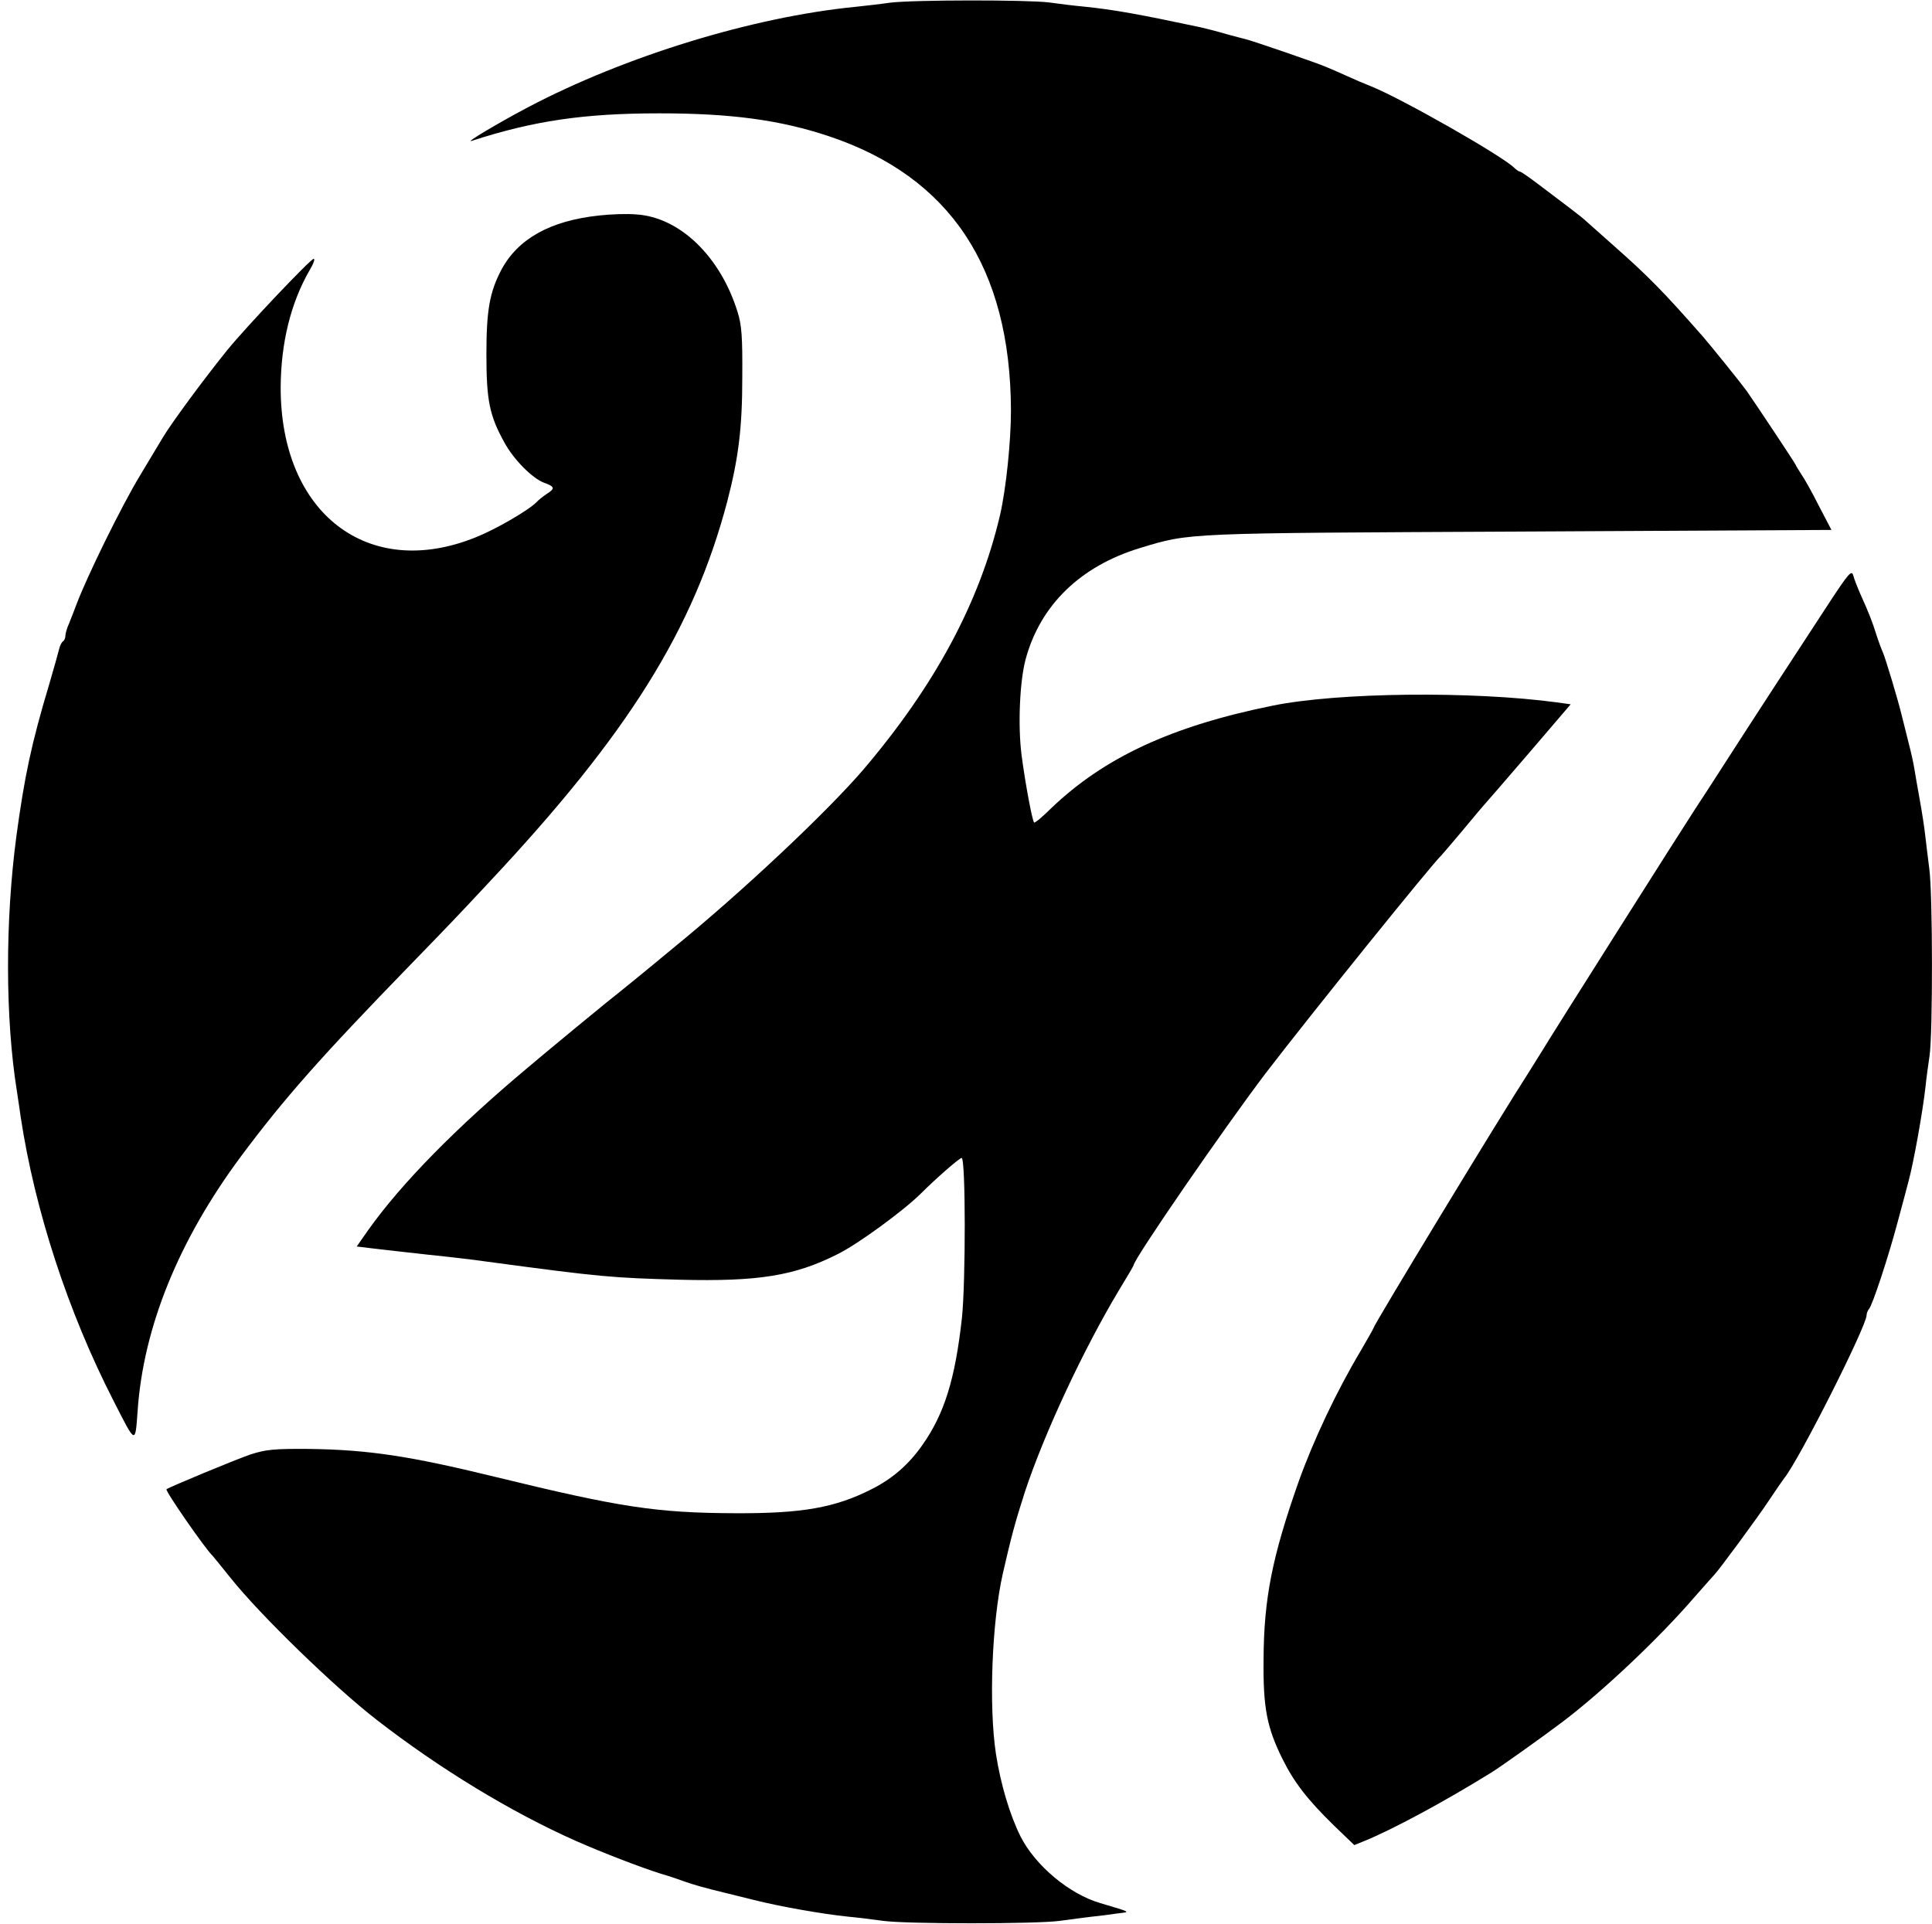
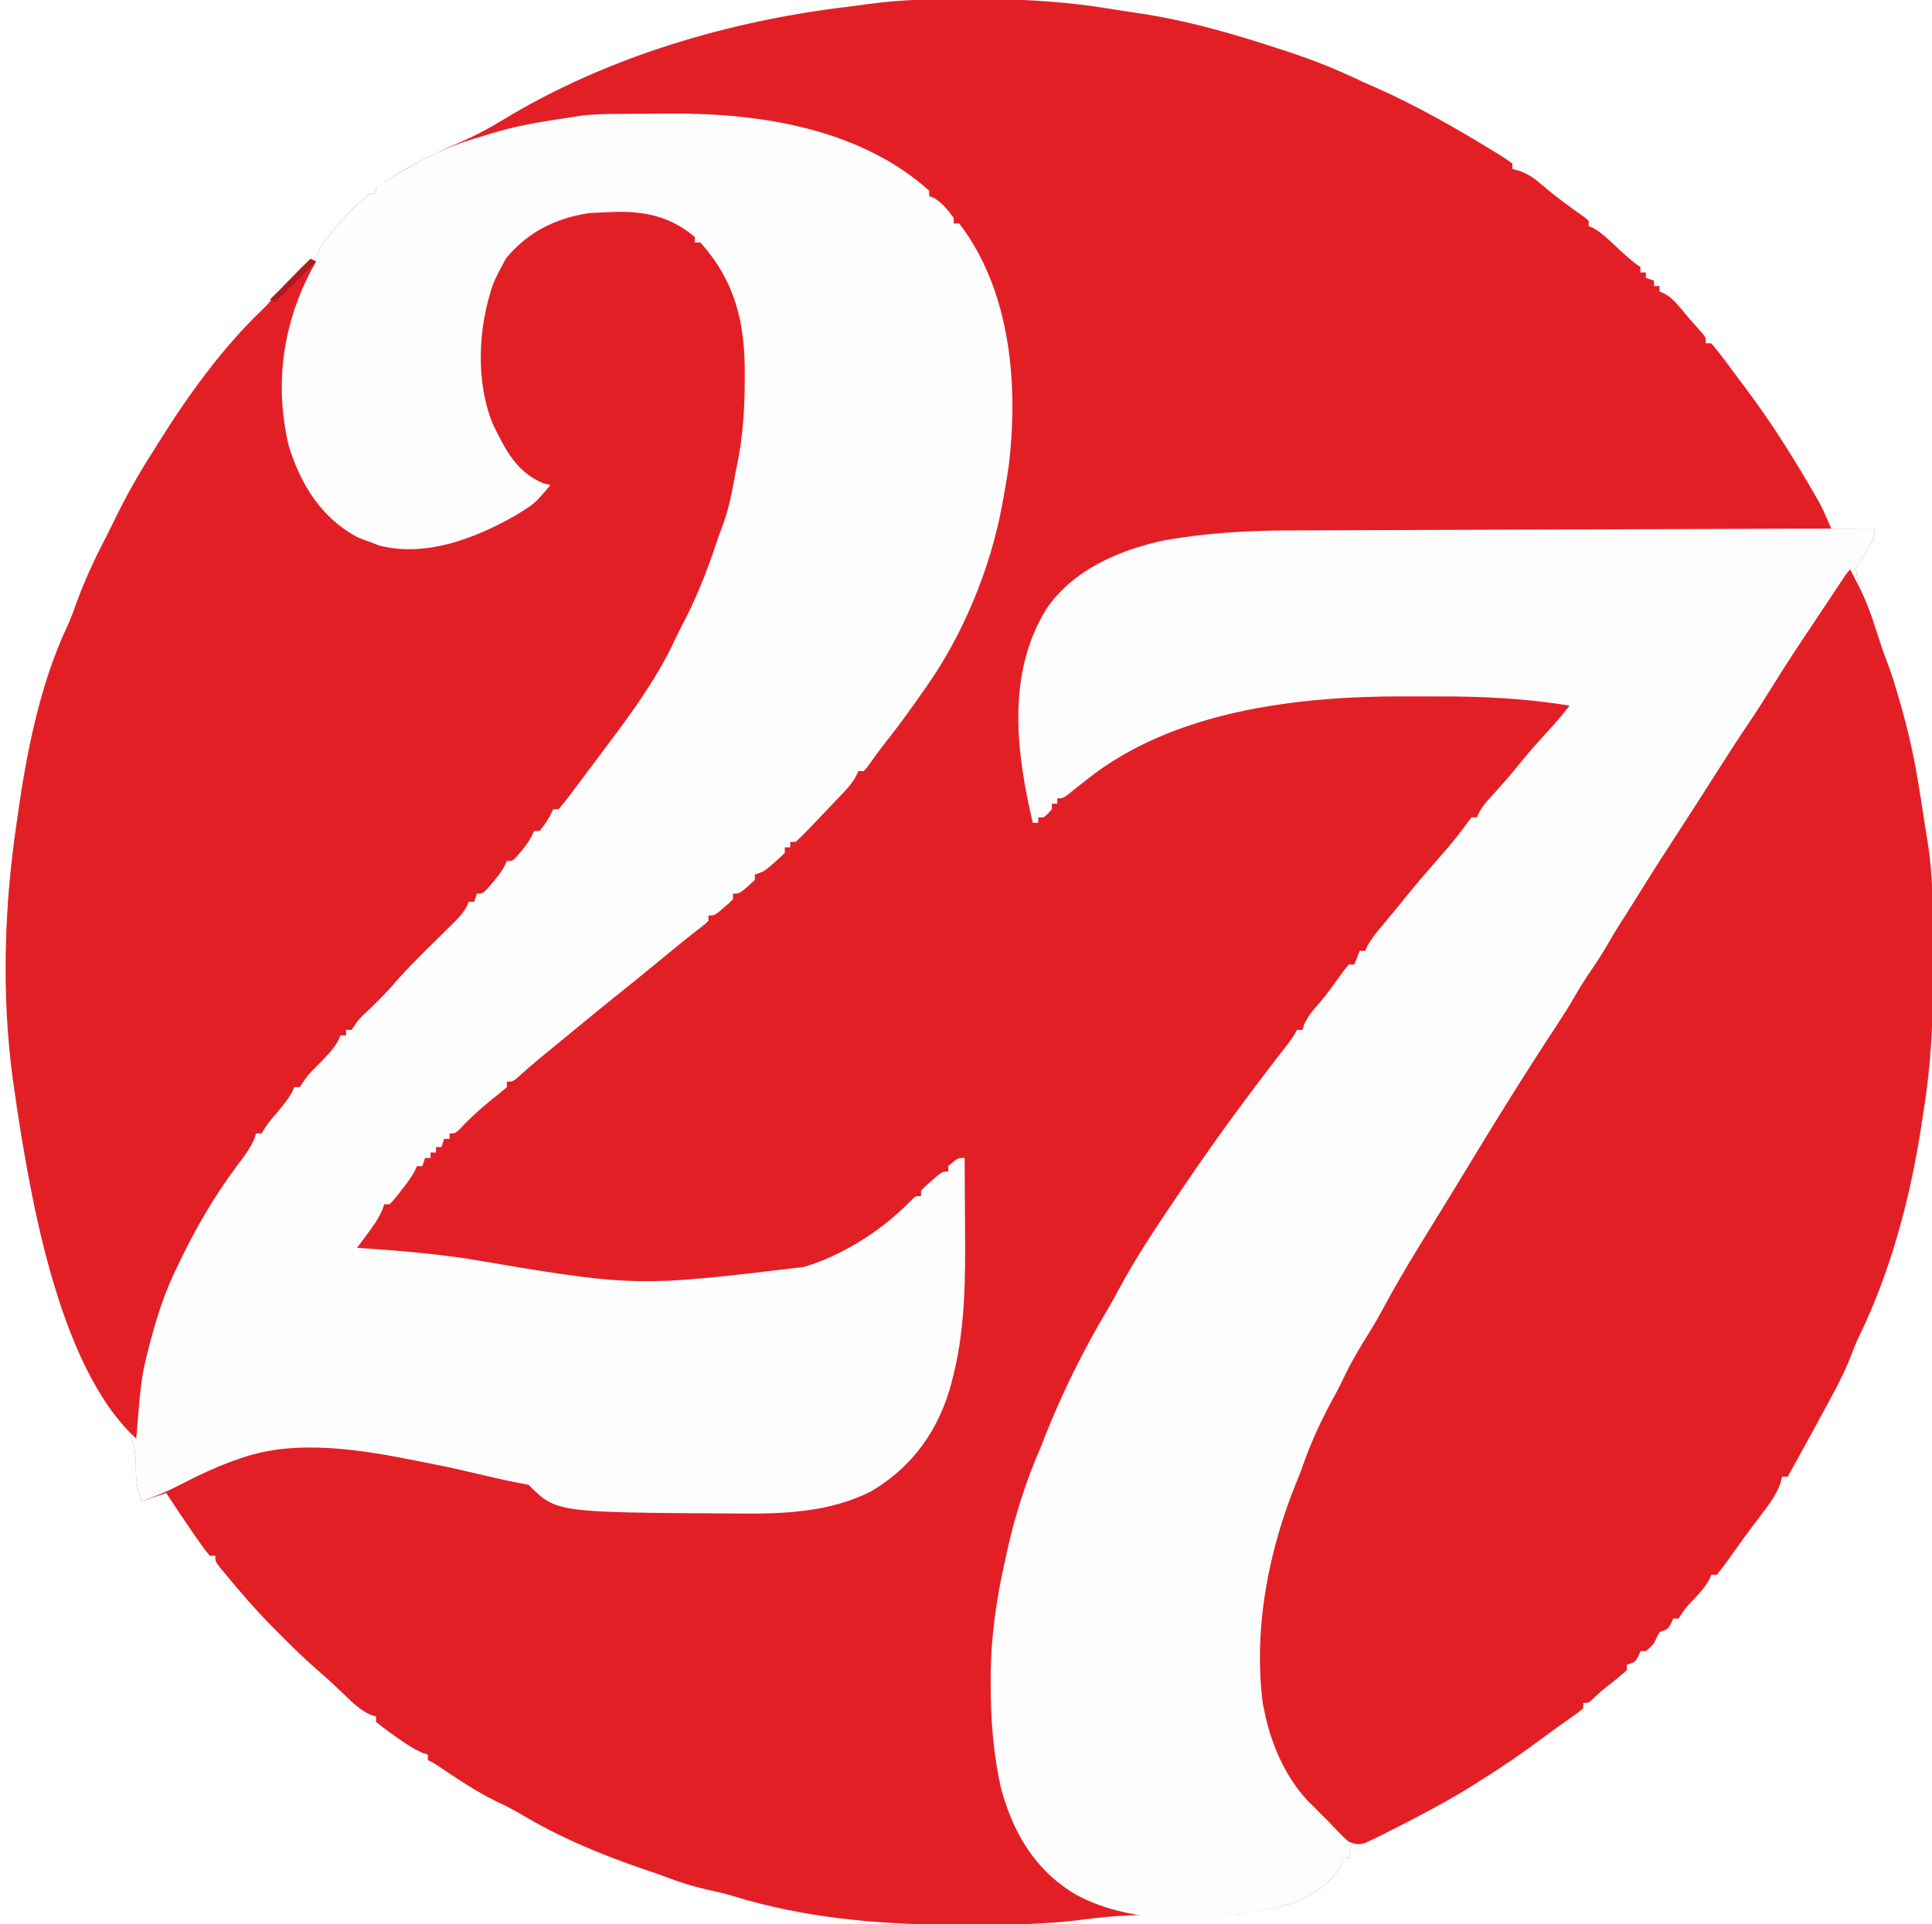
- <svg xmlns="http://www.w3.org/2000/svg" version="1.0" width="709pt" height="706pt" viewBox="0 0 709 706" preserveAspectRatio="xMidYMid meet">
-   <g transform="translate(0,706) scale(0.1,-0.1)" fill="#000000" stroke="none">
-     <path d="M3265 7050 c-33 -5 -89 -11 -125 -15 -377 -37 -846 -181 -1203 -369 -106 -56 -234 -132 -206 -123 228 74 413 101 689 101 262 0 442 -24 622 -84 445 -149 666 -482 668 -1006 0 -115 -18 -288 -40 -384 -75 -321 -239 -626 -502 -935 -133 -155 -445 -449 -698 -655 -30 -25 -64 -53 -75 -62 -11 -9 -87 -72 -170 -138 -82 -67 -161 -132 -175 -144 -14 -11 -66 -55 -115 -96 -259 -217 -461 -422 -584 -595 l-42 -60 58 -7 c32 -4 123 -14 203 -23 80 -8 179 -20 220 -26 417 -56 454 -59 705 -66 288 -7 421 14 579 94 75 37 244 161 306 223 55 55 141 130 149 130 15 0 15 -455 1 -588 -25 -224 -64 -351 -146 -467 -50 -71 -109 -122 -184 -160 -135 -69 -257 -90 -500 -89 -293 1 -426 22 -885 134 -311 76 -463 99 -680 102 -130 1 -158 -2 -215 -20 -58 -20 -299 -120 -309 -128 -6 -5 143 -220 169 -244 3 -3 32 -39 65 -80 108 -136 382 -402 537 -522 229 -178 493 -339 732 -445 95 -42 240 -98 311 -120 28 -8 66 -21 85 -28 33 -12 75 -24 158 -44 20 -5 64 -16 97 -24 99 -25 253 -52 350 -62 33 -3 89 -10 125 -15 84 -12 566 -12 650 0 36 5 88 12 115 15 28 3 70 8 95 12 50 6 55 3 -62 38 -114 33 -239 138 -293 245 -39 78 -73 192 -90 302 -27 177 -15 485 25 662 31 136 46 191 81 300 72 217 214 521 345 740 30 49 54 90 54 92 0 22 336 509 484 704 171 223 614 772 645 800 3 3 40 46 81 95 41 50 77 92 80 95 3 3 75 86 160 185 l154 180 -50 7 c-312 42 -803 37 -1044 -12 -370 -75 -618 -190 -813 -377 -31 -31 -59 -54 -62 -52 -7 7 -33 147 -46 247 -14 108 -7 272 15 353 54 199 202 342 421 408 184 56 159 54 1393 60 l1143 6 -47 90 c-25 50 -54 101 -64 115 -9 14 -19 30 -21 35 -4 9 -140 214 -179 270 -21 29 -129 163 -161 200 -144 164 -201 222 -329 335 -46 41 -91 81 -99 88 -8 8 -37 31 -65 52 -28 21 -78 59 -111 84 -33 25 -63 46 -67 46 -3 0 -13 6 -21 14 -44 44 -413 254 -525 299 -23 9 -63 26 -89 38 -26 12 -61 27 -78 34 -32 14 -265 94 -293 101 -9 2 -42 11 -72 19 -30 9 -73 20 -95 25 -221 47 -319 65 -430 76 -33 3 -89 10 -125 15 -78 10 -500 10 -585 -1z" />
-     <path d="M2198 6269 c-178 -19 -297 -85 -358 -199 -43 -82 -55 -148 -55 -310 0 -169 11 -225 66 -324 34 -63 103 -132 146 -148 39 -14 41 -21 9 -41 -13 -9 -30 -22 -37 -30 -31 -31 -150 -100 -223 -129 -395 -160 -717 88 -716 551 1 163 37 309 106 429 14 23 21 42 15 42 -11 0 -249 -251 -317 -335 -85 -105 -205 -268 -236 -320 -16 -27 -54 -90 -84 -140 -68 -112 -196 -373 -234 -475 -7 -19 -19 -49 -26 -67 -8 -17 -14 -38 -14 -46 0 -9 -4 -18 -9 -21 -5 -3 -11 -16 -14 -28 -3 -13 -19 -70 -36 -128 -66 -220 -91 -339 -121 -560 -41 -310 -41 -666 2 -935 6 -38 12 -81 14 -95 52 -343 174 -716 340 -1040 83 -163 80 -162 89 -39 21 308 151 627 378 933 161 216 293 365 624 706 134 138 165 170 288 302 511 545 750 928 874 1398 41 158 55 269 55 455 1 148 -2 191 -17 239 -63 205 -213 349 -372 359 -33 3 -94 1 -137 -4z" />
-     <path d="M6713 4848 c-125 -191 -290 -444 -383 -589 -47 -73 -96 -149 -109 -168 -30 -45 -526 -828 -566 -895 -17 -27 -37 -59 -45 -72 -106 -164 -570 -929 -570 -939 0 -2 -21 -39 -46 -82 -89 -149 -174 -329 -229 -483 -96 -273 -127 -427 -128 -650 -2 -177 12 -250 69 -365 43 -87 92 -150 188 -244 l76 -73 32 13 c103 41 298 146 472 254 34 21 194 135 261 186 148 112 356 309 485 459 36 41 68 77 71 80 13 12 160 211 202 275 26 39 51 75 55 80 55 68 302 558 302 598 0 7 4 17 9 23 12 12 72 194 105 319 15 55 33 123 40 150 19 70 52 255 62 345 3 30 10 82 15 115 12 79 12 593 -1 687 -5 40 -12 96 -15 123 -3 28 -12 86 -20 130 -8 44 -17 96 -20 115 -3 19 -12 60 -20 90 -7 30 -19 75 -25 100 -15 63 -60 211 -70 235 -5 11 -16 40 -24 65 -15 48 -27 79 -59 150 -11 25 -23 56 -26 68 -6 21 -17 8 -88 -100z" />
-   </g>
+ <svg xmlns="http://www.w3.org/2000/svg" version="1.1" width="709" height="706">
+   <path d="M0 0 C1.074 -0 2.147 -0.001 3.254 -0.001 C20.238 0.02 36.619 1.017 53.375 3.867 C56.048 4.32 58.721 4.722 61.406 5.098 C79.927 7.765 97.835 13.014 115.562 18.875 C116.255 19.102 116.948 19.329 117.662 19.563 C126.893 22.604 135.608 26.16 144.375 30.375 C145.851 31.028 147.329 31.676 148.812 32.312 C163.919 39.014 178.306 47.17 192.375 55.812 C193.076 56.238 193.777 56.663 194.5 57.101 C196.161 58.136 197.774 59.249 199.375 60.375 C199.375 61.035 199.375 61.695 199.375 62.375 C200.258 62.62 201.141 62.865 202.051 63.117 C205.608 64.463 207.704 66.017 210.562 68.5 C215.316 72.542 220.227 76.195 225.355 79.746 C226.022 80.284 226.688 80.821 227.375 81.375 C227.375 82.035 227.375 82.695 227.375 83.375 C227.91 83.592 228.445 83.808 228.996 84.031 C232.23 85.858 234.762 88.334 237.438 90.875 C240.313 93.586 243.073 96.173 246.375 98.375 C246.375 99.035 246.375 99.695 246.375 100.375 C247.035 100.375 247.695 100.375 248.375 100.375 C248.375 101.035 248.375 101.695 248.375 102.375 C249.365 102.705 250.355 103.035 251.375 103.375 C251.375 104.035 251.375 104.695 251.375 105.375 C252.035 105.375 252.695 105.375 253.375 105.375 C253.375 106.035 253.375 106.695 253.375 107.375 C253.965 107.629 254.556 107.883 255.164 108.145 C257.618 109.51 258.953 110.916 260.75 113.062 C261.347 113.77 261.944 114.478 262.559 115.207 C263.158 115.922 263.757 116.638 264.375 117.375 C265.259 118.371 265.259 118.371 266.16 119.387 C266.978 120.309 266.978 120.309 267.812 121.25 C268.306 121.804 268.8 122.359 269.309 122.93 C270.375 124.375 270.375 124.375 270.375 126.375 C271.035 126.375 271.695 126.375 272.375 126.375 C273.942 128.194 275.383 130.013 276.812 131.938 C277.251 132.52 277.69 133.102 278.142 133.701 C279.56 135.588 280.967 137.481 282.375 139.375 C283.305 140.612 284.234 141.849 285.164 143.086 C293.618 154.399 301.131 166.119 308.25 178.312 C308.947 179.502 308.947 179.502 309.658 180.716 C310.098 181.479 310.539 182.241 310.992 183.027 C311.38 183.698 311.768 184.368 312.167 185.058 C313.743 188.08 315.033 191.243 316.375 194.375 C321.655 194.375 326.935 194.375 332.375 194.375 C332.375 198.021 331.341 199.428 329.438 202.5 C328.62 203.834 328.62 203.834 327.785 205.195 C326.375 207.375 326.375 207.375 325.375 208.375 C325.796 213.502 327.112 217.534 329.25 222.188 C331.414 227.013 333.27 231.784 334.637 236.898 C335.274 239.035 336.004 241.069 336.801 243.148 C338.362 247.255 339.653 251.407 340.875 255.625 C341.175 256.636 341.175 256.636 341.48 257.668 C344.567 268.227 346.927 278.773 348.628 289.646 C348.935 291.61 349.252 293.573 349.568 295.535 C349.988 298.175 350.398 300.815 350.791 303.459 C351.16 305.932 351.547 308.402 351.961 310.867 C353.893 323.64 353.715 336.488 353.691 349.381 C353.686 352.073 353.693 354.765 353.711 357.457 C353.818 374.368 353.066 390.677 350.375 407.375 C350.08 409.324 349.787 411.272 349.496 413.221 C345.533 439.349 338.322 466.79 326.691 490.629 C325.526 493.061 324.554 495.471 323.625 498 C320.328 506.465 315.682 514.394 311.375 522.375 C310.778 523.482 310.181 524.59 309.566 525.73 C306.542 531.3 303.463 536.84 300.375 542.375 C299.715 542.375 299.055 542.375 298.375 542.375 C298.033 543.645 298.033 543.645 297.684 544.941 C296.144 548.98 294.048 551.908 291.438 555.312 C290.45 556.625 289.463 557.937 288.477 559.25 C287.968 559.923 287.459 560.596 286.935 561.289 C285.354 563.403 283.809 565.54 282.273 567.688 C281.777 568.379 281.281 569.07 280.769 569.781 C279.81 571.119 278.855 572.459 277.905 573.802 C276.777 575.363 275.582 576.875 274.375 578.375 C273.715 578.375 273.055 578.375 272.375 578.375 C272.139 578.929 271.903 579.484 271.66 580.055 C270.062 582.939 268.056 585.087 265.812 587.5 C262.738 590.69 262.738 590.69 260.375 594.375 C259.715 594.375 259.055 594.375 258.375 594.375 C258.107 595.014 257.839 595.654 257.562 596.312 C256.375 598.375 256.375 598.375 253.375 599.375 C252.673 600.69 252.01 602.026 251.375 603.375 C249.875 605.125 249.875 605.125 248.375 606.375 C247.715 606.375 247.055 606.375 246.375 606.375 C246.107 607.014 245.839 607.654 245.562 608.312 C244.375 610.375 244.375 610.375 241.375 611.375 C241.375 612.035 241.375 612.695 241.375 613.375 C239.655 614.914 237.873 616.382 236.062 617.812 C232.21 620.827 232.21 620.827 228.645 624.16 C227.375 625.375 227.375 625.375 225.375 625.375 C225.375 626.035 225.375 626.695 225.375 627.375 C223.496 628.934 223.496 628.934 220.812 630.812 C219.31 631.876 219.31 631.876 217.777 632.961 C217.229 633.347 216.681 633.734 216.117 634.132 C214.292 635.434 212.49 636.763 210.691 638.102 C203.426 643.507 196.096 648.631 188.375 653.375 C187.465 653.963 186.555 654.551 185.617 655.156 C178.48 659.703 171.122 663.707 163.625 667.625 C162.169 668.386 162.169 668.386 160.685 669.163 C144.811 677.375 144.811 677.375 140.375 677.375 C140.045 679.025 139.715 680.675 139.375 682.375 C138.715 682.375 138.055 682.375 137.375 682.375 C137.21 683.056 137.045 683.736 136.875 684.438 C133.065 691.9 125.045 696.578 117.375 699.375 C112.406 700.625 107.437 701.565 102.375 702.375 C101.326 702.552 100.278 702.729 99.198 702.912 C94.948 703.427 90.872 703.447 86.602 703.367 C84.87 703.35 83.138 703.333 81.406 703.316 C78.735 703.286 76.064 703.251 73.394 703.204 C62.879 703.027 52.732 703.444 42.305 704.859 C29.686 706.549 17.229 706.833 4.509 706.766 C0.877 706.75 -2.754 706.766 -6.387 706.785 C-33.079 706.809 -60.878 704.231 -86.496 696.309 C-89.747 695.339 -92.998 694.592 -96.312 693.875 C-101.247 692.765 -105.875 691.33 -110.594 689.52 C-113.47 688.434 -116.37 687.444 -119.283 686.463 C-134.966 681.12 -150.365 674.696 -164.586 666.16 C-167.482 664.459 -170.403 662.998 -173.438 661.562 C-181.046 657.856 -188.001 653.093 -195.028 648.403 C-196.655 647.315 -196.655 647.315 -198.625 646.375 C-198.625 645.715 -198.625 645.055 -198.625 644.375 C-199.299 644.148 -199.973 643.921 -200.668 643.688 C-204.444 642.011 -207.596 639.784 -210.938 637.375 C-211.583 636.924 -212.228 636.473 -212.893 636.008 C-214.51 634.851 -216.073 633.618 -217.625 632.375 C-217.625 631.715 -217.625 631.055 -217.625 630.375 C-218.32 630.162 -219.015 629.95 -219.73 629.73 C-223.42 628.002 -226.043 625.486 -228.938 622.688 C-230.016 621.662 -231.095 620.637 -232.176 619.613 C-232.732 619.085 -233.287 618.557 -233.86 618.012 C-235.707 616.299 -237.599 614.652 -239.508 613.008 C-243.924 609.169 -248.063 605.085 -252.188 600.938 C-252.904 600.225 -253.62 599.513 -254.357 598.779 C-258.986 594.143 -263.381 589.364 -267.625 584.375 C-268.083 583.839 -268.541 583.302 -269.013 582.749 C-270.207 581.341 -271.385 579.921 -272.562 578.5 C-273.335 577.574 -274.107 576.649 -274.902 575.695 C-276.625 573.375 -276.625 573.375 -276.625 571.375 C-277.285 571.375 -277.945 571.375 -278.625 571.375 C-280.289 569.391 -280.289 569.391 -282.25 566.625 C-282.954 565.634 -283.658 564.642 -284.383 563.621 C-287.863 558.582 -291.265 553.495 -294.625 548.375 C-297.595 549.365 -300.565 550.355 -303.625 551.375 C-305.241 547.303 -305.769 543.889 -305.748 539.517 C-305.757 531.008 -307.627 525.411 -312.25 518.199 C-325.807 497.022 -333.903 471.412 -340.625 447.375 C-340.857 446.555 -341.088 445.736 -341.327 444.891 C-354.011 399.36 -356.551 350.1 -349.625 303.375 C-349.486 302.367 -349.347 301.36 -349.203 300.322 C-345.939 276.887 -340.947 251.316 -330.707 229.816 C-329.551 227.208 -328.58 224.552 -327.615 221.867 C-324.551 213.364 -320.82 205.403 -316.657 197.388 C-315.618 195.361 -314.613 193.319 -313.617 191.27 C-309.419 182.642 -304.809 174.462 -299.625 166.375 C-298.938 165.268 -298.251 164.16 -297.543 163.02 C-286.769 145.748 -274.136 128.169 -259.379 114.09 C-257.535 112.287 -255.864 110.397 -254.188 108.438 C-250.247 103.871 -246.157 99.363 -241.625 95.375 C-240.965 95.375 -240.305 95.375 -239.625 95.375 C-239.29 94.337 -239.29 94.337 -238.949 93.277 C-237.307 89.678 -235.006 86.901 -232.438 83.938 C-231.946 83.365 -231.455 82.792 -230.949 82.202 C-227.452 78.184 -223.911 74.567 -219.625 71.375 C-218.965 71.375 -218.305 71.375 -217.625 71.375 C-217.625 70.715 -217.625 70.055 -217.625 69.375 C-215.076 67.574 -212.54 65.926 -209.875 64.312 C-209.069 63.821 -208.263 63.329 -207.432 62.823 C-200.84 58.9 -194.056 55.745 -187.018 52.718 C-181.486 50.307 -176.333 47.586 -171.188 44.438 C-132.86 21.144 -87.93 7.964 -43.611 2.739 C-41.409 2.471 -39.21 2.174 -37.014 1.862 C-24.684 0.168 -12.432 -0.02 0 0 Z " fill="#E31F26" transform="translate(355.625,-0.375)" />
+   <path d="M0 0 C1.008 -0.006 2.016 -0.011 3.055 -0.017 C5.189 -0.027 7.323 -0.033 9.457 -0.037 C12.652 -0.047 15.846 -0.078 19.041 -0.109 C51.826 -0.279 88.26 5.53 113.52 28.203 C113.52 28.863 113.52 29.523 113.52 30.203 C114.355 30.512 114.355 30.512 115.207 30.828 C118.49 32.78 120.226 35.145 122.52 38.203 C122.52 38.863 122.52 39.523 122.52 40.203 C123.18 40.203 123.84 40.203 124.52 40.203 C143.466 64.876 146.362 99.688 142.644 129.565 C142.043 133.799 141.315 138.001 140.52 142.203 C140.386 142.934 140.252 143.665 140.114 144.418 C135.788 167.28 125.891 191.16 112.52 210.203 C112.137 210.753 111.754 211.303 111.359 211.87 C106.78 218.431 102.092 224.892 97.117 231.16 C94.921 233.969 92.848 236.865 90.781 239.77 C90.365 240.243 89.949 240.716 89.52 241.203 C88.86 241.203 88.2 241.203 87.52 241.203 C87.126 242.079 87.126 242.079 86.724 242.973 C85.459 245.315 84.082 246.955 82.254 248.883 C81.611 249.565 80.967 250.247 80.305 250.949 C79.633 251.652 78.961 252.354 78.27 253.078 C77.613 253.773 76.957 254.468 76.281 255.184 C74.371 257.2 72.447 259.203 70.52 261.203 C69.941 261.812 69.363 262.421 68.768 263.048 C67.391 264.472 65.96 265.844 64.52 267.203 C63.86 267.203 63.2 267.203 62.52 267.203 C62.52 267.863 62.52 268.523 62.52 269.203 C61.86 269.203 61.2 269.203 60.52 269.203 C60.52 269.863 60.52 270.523 60.52 271.203 C58.875 272.895 58.875 272.895 56.707 274.766 C55.999 275.386 55.292 276.006 54.562 276.645 C52.52 278.203 52.52 278.203 49.52 279.203 C49.52 279.863 49.52 280.523 49.52 281.203 C44.043 286.203 44.043 286.203 41.52 286.203 C41.52 286.863 41.52 287.523 41.52 288.203 C40.059 289.711 40.059 289.711 38.145 291.328 C37.518 291.867 36.892 292.406 36.246 292.961 C34.52 294.203 34.52 294.203 32.52 294.203 C32.52 294.863 32.52 295.523 32.52 296.203 C30.93 297.656 30.93 297.656 28.582 299.453 C23.659 303.291 18.828 307.224 14.02 311.203 C8.651 315.636 3.261 320.036 -2.188 324.371 C-6.653 327.939 -11.064 331.574 -15.48 335.203 C-16.151 335.754 -16.822 336.304 -17.513 336.872 C-19.753 338.71 -21.992 340.55 -24.23 342.391 C-24.94 342.973 -25.649 343.555 -26.379 344.155 C-27.067 344.721 -27.756 345.288 -28.465 345.871 C-29.135 346.422 -29.804 346.973 -30.494 347.541 C-33.057 349.685 -35.557 351.898 -38.044 354.13 C-39.48 355.203 -39.48 355.203 -41.48 355.203 C-41.48 355.863 -41.48 356.523 -41.48 357.203 C-43.098 358.636 -44.777 359.999 -46.48 361.328 C-50.957 364.892 -55.011 368.598 -58.922 372.77 C-60.48 374.203 -60.48 374.203 -62.48 374.203 C-62.48 374.863 -62.48 375.523 -62.48 376.203 C-63.14 376.203 -63.8 376.203 -64.48 376.203 C-64.81 377.193 -65.14 378.183 -65.48 379.203 C-66.14 379.203 -66.8 379.203 -67.48 379.203 C-67.48 379.863 -67.48 380.523 -67.48 381.203 C-68.14 381.203 -68.8 381.203 -69.48 381.203 C-69.48 381.863 -69.48 382.523 -69.48 383.203 C-70.14 383.203 -70.8 383.203 -71.48 383.203 C-71.81 384.193 -72.14 385.183 -72.48 386.203 C-73.14 386.203 -73.8 386.203 -74.48 386.203 C-74.728 386.755 -74.975 387.307 -75.23 387.875 C-76.723 390.654 -78.517 392.985 -80.48 395.453 C-81.182 396.345 -81.883 397.237 -82.605 398.156 C-83.534 399.169 -83.534 399.169 -84.48 400.203 C-85.14 400.203 -85.8 400.203 -86.48 400.203 C-86.725 400.908 -86.97 401.613 -87.223 402.34 C-88.655 405.601 -90.476 408.164 -92.605 411.016 C-93.692 412.479 -93.692 412.479 -94.801 413.973 C-95.355 414.709 -95.909 415.445 -96.48 416.203 C-95.845 416.243 -95.209 416.282 -94.554 416.323 C-81.835 417.143 -69.222 418.254 -56.605 420.078 C5.715 430.644 5.715 430.644 67.52 423.203 C68.551 422.877 69.582 422.551 70.645 422.215 C84.133 417.497 97.315 408.809 107.195 398.445 C108.52 397.203 108.52 397.203 110.52 397.203 C110.52 396.543 110.52 395.883 110.52 395.203 C112.199 393.477 112.199 393.477 114.395 391.578 C115.473 390.631 115.473 390.631 116.574 389.664 C118.52 388.203 118.52 388.203 120.52 388.203 C120.52 387.543 120.52 386.883 120.52 386.203 C123.981 383.203 123.981 383.203 126.52 383.203 C126.571 389.655 126.606 396.106 126.629 402.557 C126.639 404.742 126.653 406.927 126.67 409.111 C126.811 427.139 126.784 445.546 122.332 463.141 C122.011 464.435 122.011 464.435 121.683 465.755 C117.173 482.868 107.526 496.557 92.141 505.602 C76.834 513.313 60.032 513.883 43.27 513.703 C42.266 513.698 41.263 513.693 40.23 513.687 C-23.382 513.302 -23.382 513.302 -33.48 503.203 C-34.805 502.893 -36.142 502.633 -37.48 502.391 C-42.349 501.46 -47.161 500.355 -51.98 499.203 C-57.262 497.948 -62.536 496.711 -67.871 495.699 C-69.886 495.316 -71.895 494.908 -73.902 494.488 C-94.225 490.387 -118.446 486.283 -138.48 493.203 C-139.489 493.543 -140.497 493.884 -141.535 494.234 C-148.538 496.768 -155.156 499.91 -161.749 503.348 C-166.227 505.667 -170.73 507.505 -175.48 509.203 C-177.096 505.132 -177.625 501.717 -177.603 497.345 C-177.612 488.836 -179.483 483.239 -184.105 476.027 C-197.663 454.85 -205.759 429.24 -212.48 405.203 C-212.712 404.383 -212.944 403.564 -213.183 402.719 C-225.867 357.188 -228.406 307.928 -221.48 261.203 C-221.341 260.196 -221.202 259.188 -221.059 258.15 C-217.794 234.716 -212.802 209.144 -202.562 187.645 C-201.406 185.036 -200.435 182.38 -199.471 179.695 C-196.407 171.192 -192.676 163.231 -188.513 155.216 C-187.473 153.189 -186.468 151.147 -185.473 149.098 C-181.274 140.47 -176.665 132.29 -171.48 124.203 C-170.793 123.096 -170.106 121.989 -169.398 120.848 C-158.624 103.576 -145.991 85.997 -131.234 71.918 C-129.39 70.115 -127.72 68.225 -126.043 66.266 C-122.103 61.699 -118.013 57.191 -113.48 53.203 C-112.82 53.203 -112.16 53.203 -111.48 53.203 C-111.257 52.511 -111.034 51.819 -110.805 51.105 C-109.162 47.506 -106.861 44.729 -104.293 41.766 C-103.802 41.193 -103.311 40.62 -102.805 40.031 C-99.308 36.012 -95.767 32.395 -91.48 29.203 C-90.82 29.203 -90.16 29.203 -89.48 29.203 C-89.48 28.543 -89.48 27.883 -89.48 27.203 C-88.05 26.062 -88.05 26.062 -86.035 24.812 C-84.924 24.123 -84.924 24.123 -83.79 23.42 C-82.987 22.936 -82.183 22.452 -81.355 21.953 C-80.541 21.459 -79.727 20.966 -78.887 20.457 C-69.834 15.074 -60.653 11.022 -50.48 8.203 C-49.465 7.885 -48.449 7.566 -47.402 7.238 C-37.552 4.218 -27.663 2.634 -17.48 1.203 C-15.938 0.943 -15.938 0.943 -14.364 0.677 C-9.558 0.09 -4.837 0.022 0 0 Z " fill="#FEFEFE" transform="translate(227.4805,41.79688)" />
+   <path d="M0 0 C0 3.646 -1.034 5.053 -2.938 8.125 C-3.755 9.459 -3.755 9.459 -4.59 10.82 C-6 13 -6 13 -7 14 C-6.579 19.127 -5.263 23.159 -3.125 27.812 C-0.961 32.638 0.895 37.409 2.262 42.523 C2.899 44.66 3.629 46.694 4.426 48.773 C5.987 52.88 7.278 57.032 8.5 61.25 C8.7 61.924 8.9 62.598 9.105 63.293 C12.192 73.852 14.552 84.398 16.253 95.271 C16.56 97.235 16.877 99.198 17.193 101.16 C17.613 103.8 18.023 106.44 18.416 109.084 C18.785 111.557 19.172 114.027 19.586 116.492 C21.518 129.265 21.34 142.113 21.316 155.006 C21.311 157.698 21.318 160.39 21.336 163.082 C21.443 179.993 20.691 196.302 18 213 C17.705 214.949 17.412 216.897 17.121 218.846 C13.158 244.974 5.947 272.415 -5.684 296.254 C-6.849 298.686 -7.821 301.096 -8.75 303.625 C-12.047 312.09 -16.693 320.019 -21 328 C-21.597 329.107 -22.194 330.215 -22.809 331.355 C-25.833 336.925 -28.912 342.465 -32 348 C-32.66 348 -33.32 348 -34 348 C-34.342 349.27 -34.342 349.27 -34.691 350.566 C-36.231 354.605 -38.327 357.533 -40.938 360.938 C-41.925 362.25 -42.912 363.562 -43.898 364.875 C-44.407 365.548 -44.916 366.221 -45.44 366.914 C-47.021 369.028 -48.566 371.165 -50.102 373.312 C-50.598 374.004 -51.094 374.695 -51.606 375.406 C-52.565 376.744 -53.52 378.084 -54.47 379.427 C-55.598 380.988 -56.793 382.5 -58 384 C-58.66 384 -59.32 384 -60 384 C-60.236 384.554 -60.472 385.109 -60.715 385.68 C-62.313 388.564 -64.319 390.712 -66.562 393.125 C-69.637 396.315 -69.637 396.315 -72 400 C-72.66 400 -73.32 400 -74 400 C-74.268 400.639 -74.536 401.279 -74.812 401.938 C-76 404 -76 404 -79 405 C-79.702 406.315 -80.365 407.651 -81 409 C-82.5 410.75 -82.5 410.75 -84 412 C-84.66 412 -85.32 412 -86 412 C-86.268 412.639 -86.536 413.279 -86.812 413.938 C-88 416 -88 416 -91 417 C-91 417.66 -91 418.32 -91 419 C-92.72 420.539 -94.502 422.007 -96.312 423.438 C-100.165 426.452 -100.165 426.452 -103.73 429.785 C-105 431 -105 431 -107 431 C-107 431.66 -107 432.32 -107 433 C-108.879 434.559 -108.879 434.559 -111.562 436.438 C-112.564 437.146 -113.566 437.855 -114.598 438.586 C-115.146 438.972 -115.694 439.359 -116.258 439.757 C-118.083 441.059 -119.885 442.388 -121.684 443.727 C-128.949 449.132 -136.279 454.256 -144 459 C-144.91 459.588 -145.82 460.176 -146.758 460.781 C-153.895 465.328 -161.253 469.332 -168.75 473.25 C-169.72 473.757 -170.691 474.265 -171.69 474.788 C-187.564 483 -187.564 483 -192 483 C-192.33 484.65 -192.66 486.3 -193 488 C-193.66 488 -194.32 488 -195 488 C-195.165 488.681 -195.33 489.361 -195.5 490.062 C-199.31 497.525 -207.33 502.203 -215 505 C-239.273 511.106 -270.903 513.771 -293.562 501.143 C-308.346 492.231 -316.273 478.609 -320.688 462.188 C-323.508 449.619 -324.438 437.152 -324.438 424.312 C-324.439 423.561 -324.441 422.81 -324.443 422.035 C-324.428 406.951 -322.362 392.722 -319 378 C-318.824 377.191 -318.648 376.381 -318.467 375.547 C-315.596 362.361 -311.416 349.361 -306 337 C-305.411 335.502 -304.827 334.002 -304.25 332.5 C-297.984 316.789 -290.311 301.306 -281.645 286.789 C-280.047 284.08 -278.545 281.336 -277.062 278.562 C-270.754 266.928 -263.414 255.947 -256 245 C-255.493 244.249 -254.986 243.498 -254.463 242.724 C-247.199 231.978 -239.761 221.393 -232 211 C-230.846 209.447 -230.846 209.447 -229.668 207.863 C-226.559 203.698 -223.431 199.551 -220.254 195.438 C-219.795 194.843 -219.336 194.249 -218.864 193.637 C-217.973 192.486 -217.08 191.336 -216.185 190.187 C-213.884 187.229 -213.884 187.229 -212 184 C-211.34 184 -210.68 184 -210 184 C-209.691 182.979 -209.691 182.979 -209.375 181.938 C-207.938 178.867 -206.111 176.686 -203.855 174.18 C-200.659 170.425 -197.837 166.376 -194.953 162.379 C-194.309 161.594 -193.664 160.809 -193 160 C-192.34 160 -191.68 160 -191 160 C-190.34 158.35 -189.68 156.7 -189 155 C-188.34 155 -187.68 155 -187 155 C-186.754 154.444 -186.508 153.889 -186.254 153.316 C-184.76 150.557 -182.949 148.347 -180.938 145.938 C-180.127 144.962 -179.316 143.986 -178.48 142.98 C-177.662 141.997 -176.843 141.013 -176 140 C-174.582 138.251 -173.166 136.501 -171.75 134.75 C-167.483 129.523 -163.056 124.445 -158.611 119.37 C-155.698 116.026 -152.914 112.659 -150.312 109.062 C-149.549 108.052 -148.786 107.041 -148 106 C-147.34 106 -146.68 106 -146 106 C-145.631 105.151 -145.631 105.151 -145.254 104.285 C-143.785 101.608 -142.022 99.67 -139.938 97.438 C-136.689 93.898 -133.575 90.304 -130.562 86.562 C-126.637 81.707 -122.505 77.086 -118.262 72.508 C-116.069 70.077 -114.034 67.564 -112 65 C-128.525 62.266 -144.744 61.528 -161.479 61.609 C-165.43 61.625 -169.379 61.609 -173.33 61.59 C-212.151 61.558 -257.47 66.948 -289 92 C-290.666 93.313 -292.333 94.625 -294 95.938 C-294.722 96.524 -295.444 97.111 -296.188 97.715 C-298 99 -298 99 -300 99 C-300 99.66 -300 100.32 -300 101 C-300.66 101 -301.32 101 -302 101 C-302 101.66 -302 102.32 -302 103 C-303.375 104.625 -303.375 104.625 -305 106 C-305.66 106 -306.32 106 -307 106 C-307 106.66 -307 107.32 -307 108 C-307.66 108 -308.32 108 -309 108 C-315.07 82.103 -318.661 53.531 -304.158 29.739 C-294.5 15.23 -277.254 7.823 -260.75 4.312 C-245.096 1.557 -229.886 0.697 -214.021 0.681 C-211.866 0.672 -209.71 0.662 -207.555 0.651 C-201.751 0.624 -195.948 0.608 -190.144 0.595 C-184.042 0.58 -177.941 0.553 -171.84 0.527 C-160.291 0.481 -148.743 0.444 -137.194 0.411 C-124.099 0.372 -111.004 0.323 -97.909 0.273 C-77.513 0.195 -57.117 0.123 -36.72 0.06 C-35.71 0.057 -34.7 0.054 -33.659 0.05 C-22.439 0.015 -11.22 -0.009 0 0 Z " fill="#FEFDFD" transform="translate(688,194)" />
+   <path d="M0 0 C0.29 0.584 0.58 1.168 0.879 1.77 C1.561 3.127 2.253 4.48 2.963 5.824 C5.529 10.749 7.389 15.712 9.062 21 C9.552 22.521 10.043 24.042 10.535 25.562 C10.896 26.677 10.896 26.677 11.264 27.813 C11.971 29.913 12.734 31.979 13.527 34.047 C15.055 38.06 16.305 42.127 17.5 46.25 C17.7 46.924 17.9 47.598 18.105 48.293 C21.192 58.852 23.552 69.398 25.253 80.271 C25.56 82.235 25.877 84.198 26.193 86.16 C26.613 88.8 27.023 91.44 27.416 94.084 C27.785 96.557 28.172 99.027 28.586 101.492 C30.518 114.265 30.34 127.113 30.316 140.006 C30.311 142.698 30.318 145.39 30.336 148.082 C30.443 164.993 29.691 181.302 27 198 C26.705 199.949 26.412 201.897 26.121 203.846 C22.158 229.974 14.947 257.415 3.316 281.254 C2.151 283.686 1.179 286.096 0.25 288.625 C-3.047 297.09 -7.693 305.019 -12 313 C-12.895 314.661 -12.895 314.661 -13.809 316.355 C-16.833 321.925 -19.912 327.465 -23 333 C-23.66 333 -24.32 333 -25 333 C-25.228 333.847 -25.456 334.694 -25.691 335.566 C-27.231 339.605 -29.327 342.533 -31.938 345.938 C-32.925 347.25 -33.912 348.562 -34.898 349.875 C-35.407 350.548 -35.916 351.221 -36.44 351.914 C-38.021 354.028 -39.566 356.165 -41.102 358.312 C-41.598 359.004 -42.094 359.695 -42.606 360.406 C-43.565 361.744 -44.52 363.084 -45.47 364.427 C-46.598 365.988 -47.793 367.5 -49 369 C-49.66 369 -50.32 369 -51 369 C-51.236 369.554 -51.472 370.109 -51.715 370.68 C-53.313 373.564 -55.319 375.712 -57.562 378.125 C-60.637 381.315 -60.637 381.315 -63 385 C-63.66 385 -64.32 385 -65 385 C-65.268 385.639 -65.536 386.279 -65.812 386.938 C-67 389 -67 389 -70 390 C-70.702 391.315 -71.365 392.651 -72 394 C-73.5 395.75 -73.5 395.75 -75 397 C-75.66 397 -76.32 397 -77 397 C-77.268 397.639 -77.536 398.279 -77.812 398.938 C-79 401 -79 401 -82 402 C-82 402.66 -82 403.32 -82 404 C-83.72 405.539 -85.502 407.007 -87.312 408.438 C-91.165 411.452 -91.165 411.452 -94.73 414.785 C-96 416 -96 416 -98 416 C-98 416.66 -98 417.32 -98 418 C-99.879 419.559 -99.879 419.559 -102.562 421.438 C-103.564 422.146 -104.566 422.855 -105.598 423.586 C-106.146 423.972 -106.694 424.359 -107.258 424.757 C-109.083 426.059 -110.885 427.388 -112.684 428.727 C-119.949 434.132 -127.279 439.256 -135 444 C-135.91 444.588 -136.82 445.176 -137.758 445.781 C-144.895 450.328 -152.253 454.332 -159.75 458.25 C-160.72 458.757 -161.691 459.265 -162.69 459.788 C-165.449 461.215 -168.219 462.617 -171 464 C-172.269 464.635 -172.269 464.635 -173.564 465.283 C-174.353 465.659 -175.141 466.035 -175.953 466.422 C-176.641 466.753 -177.328 467.084 -178.036 467.425 C-180.435 468.127 -181.679 467.873 -184 467 C-185.965 465.328 -185.965 465.328 -187.938 463.25 C-188.636 462.523 -189.335 461.796 -190.055 461.047 C-190.697 460.371 -191.339 459.696 -192 459 C-193.268 457.762 -193.268 457.762 -194.562 456.5 C-195.367 455.675 -196.171 454.85 -197 454 C-197.521 453.499 -198.042 452.997 -198.578 452.48 C-207.156 443.613 -212.663 431.013 -215 419 C-215.273 417.739 -215.273 417.739 -215.551 416.453 C-219.141 388.855 -213.491 359.805 -202.935 334.287 C-202.091 332.223 -201.317 330.154 -200.578 328.051 C-197.408 319.127 -193.536 310.993 -188.938 302.726 C-187.538 300.15 -186.274 297.514 -185 294.875 C-182.299 289.407 -179.161 284.288 -175.922 279.125 C-174.266 276.433 -172.732 273.728 -171.25 270.938 C-163.354 256.229 -154.268 242.118 -145.578 227.871 C-143.187 223.95 -140.802 220.026 -138.422 216.098 C-128.343 199.471 -118.041 183.008 -107.363 166.759 C-105.11 163.317 -102.894 159.882 -100.875 156.297 C-99.049 153.086 -97.078 150.052 -95 147 C-91.833 142.303 -91.833 142.303 -88.938 137.438 C-86.77 133.592 -84.414 129.902 -82.031 126.188 C-80.201 123.316 -78.397 120.43 -76.601 117.536 C-71.865 109.912 -67.013 102.372 -62.106 94.857 C-57.959 88.498 -53.876 82.1 -49.812 75.688 C-45.475 68.844 -41.074 62.057 -36.546 55.339 C-33.601 50.95 -30.783 46.493 -28 42 C-23.61 34.917 -19.038 27.974 -14.384 21.062 C-12.828 18.744 -11.283 16.42 -9.738 14.094 C-9.19 13.268 -8.641 12.442 -8.076 11.591 C-6.999 9.97 -5.922 8.348 -4.846 6.725 C-4.359 5.993 -3.873 5.262 -3.371 4.508 C-2.937 3.854 -2.503 3.201 -2.056 2.528 C-1 1 -1 1 0 0 Z " fill="#E31F26" transform="translate(679,209)" />
+   <path d="M0 0 C11.667 -0.434 21.182 1.504 30.281 9.188 C30.281 9.848 30.281 10.508 30.281 11.188 C30.941 11.188 31.601 11.188 32.281 11.188 C45.148 25.444 48.688 40.775 48.594 59.562 C48.593 60.272 48.591 60.982 48.59 61.713 C48.556 72.381 47.914 82.703 45.705 93.163 C45.272 95.231 44.891 97.303 44.52 99.383 C43.46 105.149 42.223 110.59 40.093 116.056 C39.246 118.28 38.485 120.521 37.738 122.781 C34.287 133.133 30.31 142.813 25.189 152.446 C23.873 154.97 22.684 157.551 21.469 160.125 C15.425 172.213 7.384 183.411 -0.719 194.188 C-1.425 195.138 -2.132 196.088 -2.859 197.066 C-5.134 200.116 -7.425 203.152 -9.719 206.188 C-10.626 207.404 -11.534 208.62 -12.441 209.836 C-13.346 211.037 -14.251 212.237 -15.156 213.438 C-15.581 214.011 -16.007 214.584 -16.445 215.175 C-17.489 216.55 -18.598 217.874 -19.719 219.188 C-20.379 219.188 -21.039 219.188 -21.719 219.188 C-21.987 219.765 -22.255 220.343 -22.531 220.938 C-23.748 223.243 -25.022 225.208 -26.719 227.188 C-27.379 227.188 -28.039 227.188 -28.719 227.188 C-28.987 227.77 -29.255 228.353 -29.531 228.953 C-30.734 231.215 -32.057 232.993 -33.719 234.938 C-34.234 235.551 -34.75 236.165 -35.281 236.797 C-36.719 238.188 -36.719 238.188 -38.719 238.188 C-38.977 238.76 -39.234 239.332 -39.5 239.922 C-40.832 242.399 -42.369 244.322 -44.219 246.438 C-44.827 247.144 -45.436 247.85 -46.062 248.578 C-47.719 250.188 -47.719 250.188 -49.719 250.188 C-50.049 251.178 -50.379 252.167 -50.719 253.188 C-51.379 253.188 -52.039 253.188 -52.719 253.188 C-52.955 253.75 -53.191 254.313 -53.435 254.894 C-55.017 257.72 -56.947 259.624 -59.262 261.891 C-60.171 262.789 -61.081 263.688 -62.018 264.613 C-62.98 265.555 -63.943 266.496 -64.906 267.438 C-70.511 272.938 -76.035 278.412 -81.139 284.383 C-83.65 287.252 -86.365 289.903 -89.094 292.562 C-92.859 296.024 -92.859 296.024 -95.719 300.188 C-96.379 300.188 -97.039 300.188 -97.719 300.188 C-97.719 300.848 -97.719 301.507 -97.719 302.188 C-98.379 302.188 -99.039 302.188 -99.719 302.188 C-99.991 302.782 -100.264 303.377 -100.545 303.99 C-101.687 306.128 -102.842 307.604 -104.504 309.352 C-105.034 309.916 -105.565 310.481 -106.111 311.062 C-106.938 311.929 -106.938 311.929 -107.781 312.812 C-111.684 316.681 -111.684 316.681 -114.719 321.188 C-115.379 321.188 -116.039 321.188 -116.719 321.188 C-116.955 321.731 -117.191 322.275 -117.434 322.836 C-119.06 325.812 -121.101 328.216 -123.281 330.812 C-126.306 334.298 -126.306 334.298 -128.719 338.188 C-129.379 338.188 -130.039 338.188 -130.719 338.188 C-130.943 338.868 -131.167 339.549 -131.398 340.25 C-133.077 343.985 -135.366 346.948 -137.844 350.188 C-146.535 361.828 -153.527 374.076 -159.719 387.188 C-160.267 388.341 -160.814 389.495 -161.379 390.684 C-165.549 399.908 -168.3 409.384 -170.719 419.188 C-170.898 419.893 -171.078 420.599 -171.263 421.325 C-172.733 427.425 -173.34 433.505 -173.844 439.75 C-173.93 440.759 -174.016 441.767 -174.105 442.807 C-174.315 445.267 -174.52 447.727 -174.719 450.188 C-204.057 423.469 -214.43 357.19 -219.719 320.188 C-219.918 318.8 -219.918 318.8 -220.121 317.384 C-224.153 287.332 -223.154 255.111 -218.719 225.188 C-218.58 224.18 -218.44 223.172 -218.297 222.134 C-215.033 198.7 -210.041 173.128 -199.801 151.629 C-198.645 149.02 -197.674 146.364 -196.709 143.68 C-193.645 135.177 -189.914 127.215 -185.751 119.201 C-184.711 117.173 -183.706 115.132 -182.711 113.082 C-178.512 104.454 -173.903 96.275 -168.719 88.188 C-168.032 87.08 -167.345 85.973 -166.637 84.832 C-155.863 67.56 -143.229 49.981 -128.473 35.902 C-126.629 34.099 -124.958 32.209 -123.281 30.25 C-119.334 25.654 -115.044 21.424 -110.719 17.188 C-110.059 17.517 -109.399 17.848 -108.719 18.188 C-109.166 18.978 -109.613 19.768 -110.074 20.582 C-120.953 40.878 -124.124 63.259 -118.758 85.828 C-114.422 99.845 -106.994 112.035 -93.836 119.215 C-92.169 119.966 -90.443 120.581 -88.719 121.188 C-87.708 121.579 -86.698 121.971 -85.656 122.375 C-68.875 126.805 -50.979 120.005 -36.477 111.906 C-28.508 107.13 -28.508 107.13 -22.719 100.188 C-23.564 99.981 -24.41 99.775 -25.281 99.562 C-35.067 95.648 -39.325 87.18 -43.754 78.055 C-50.296 62.341 -49.285 42.304 -43.77 26.461 C-42.853 24.295 -41.85 22.248 -40.719 20.188 C-40.182 19.177 -39.646 18.166 -39.094 17.125 C-31.288 7.47 -20.615 2.111 -8.344 0.375 C-5.564 0.209 -2.782 0.14 0 0 Z " fill="#E31F26" transform="translate(224.7188,77.8125)" />
+   <path d="M0 0 C0.66 0.33 1.32 0.66 2 1 C-3 6 -8 11 -13 16 C-13.66 15.67 -14.32 15.34 -15 15 C-10.05 10.05 -5.1 5.1 0 0 Z " fill="#AE1B1D" transform="translate(114,95)" />
</svg>
